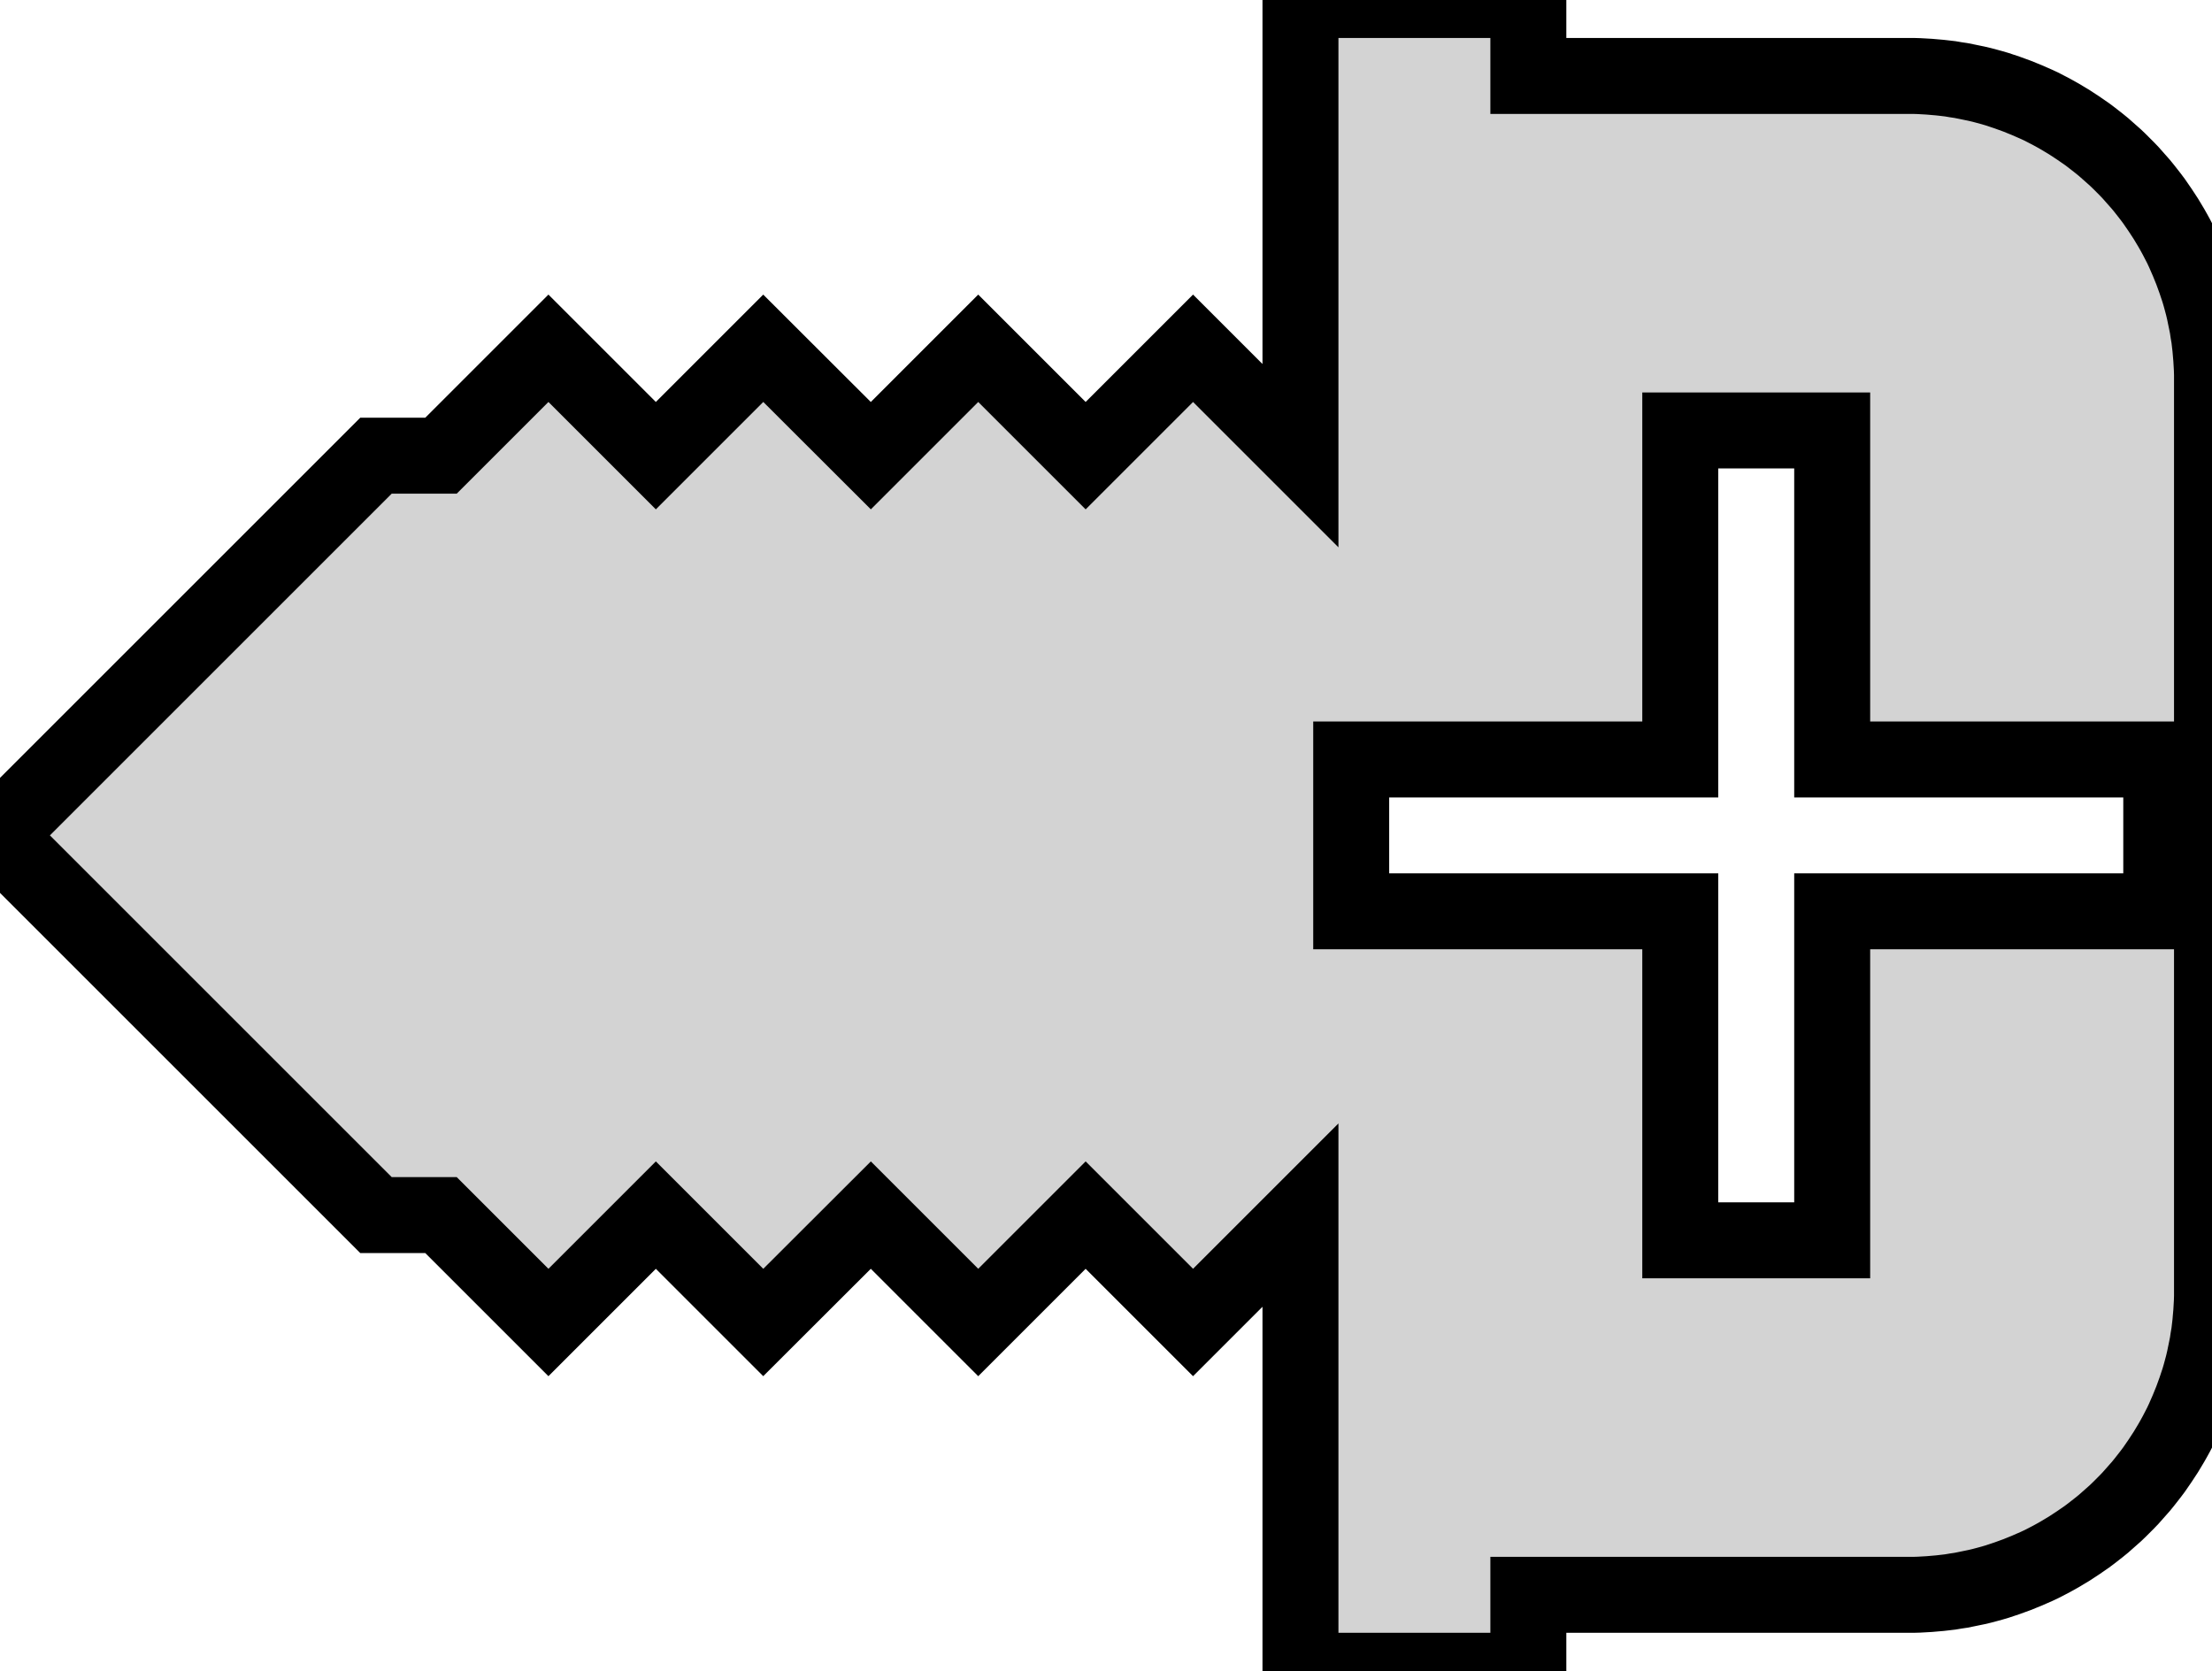
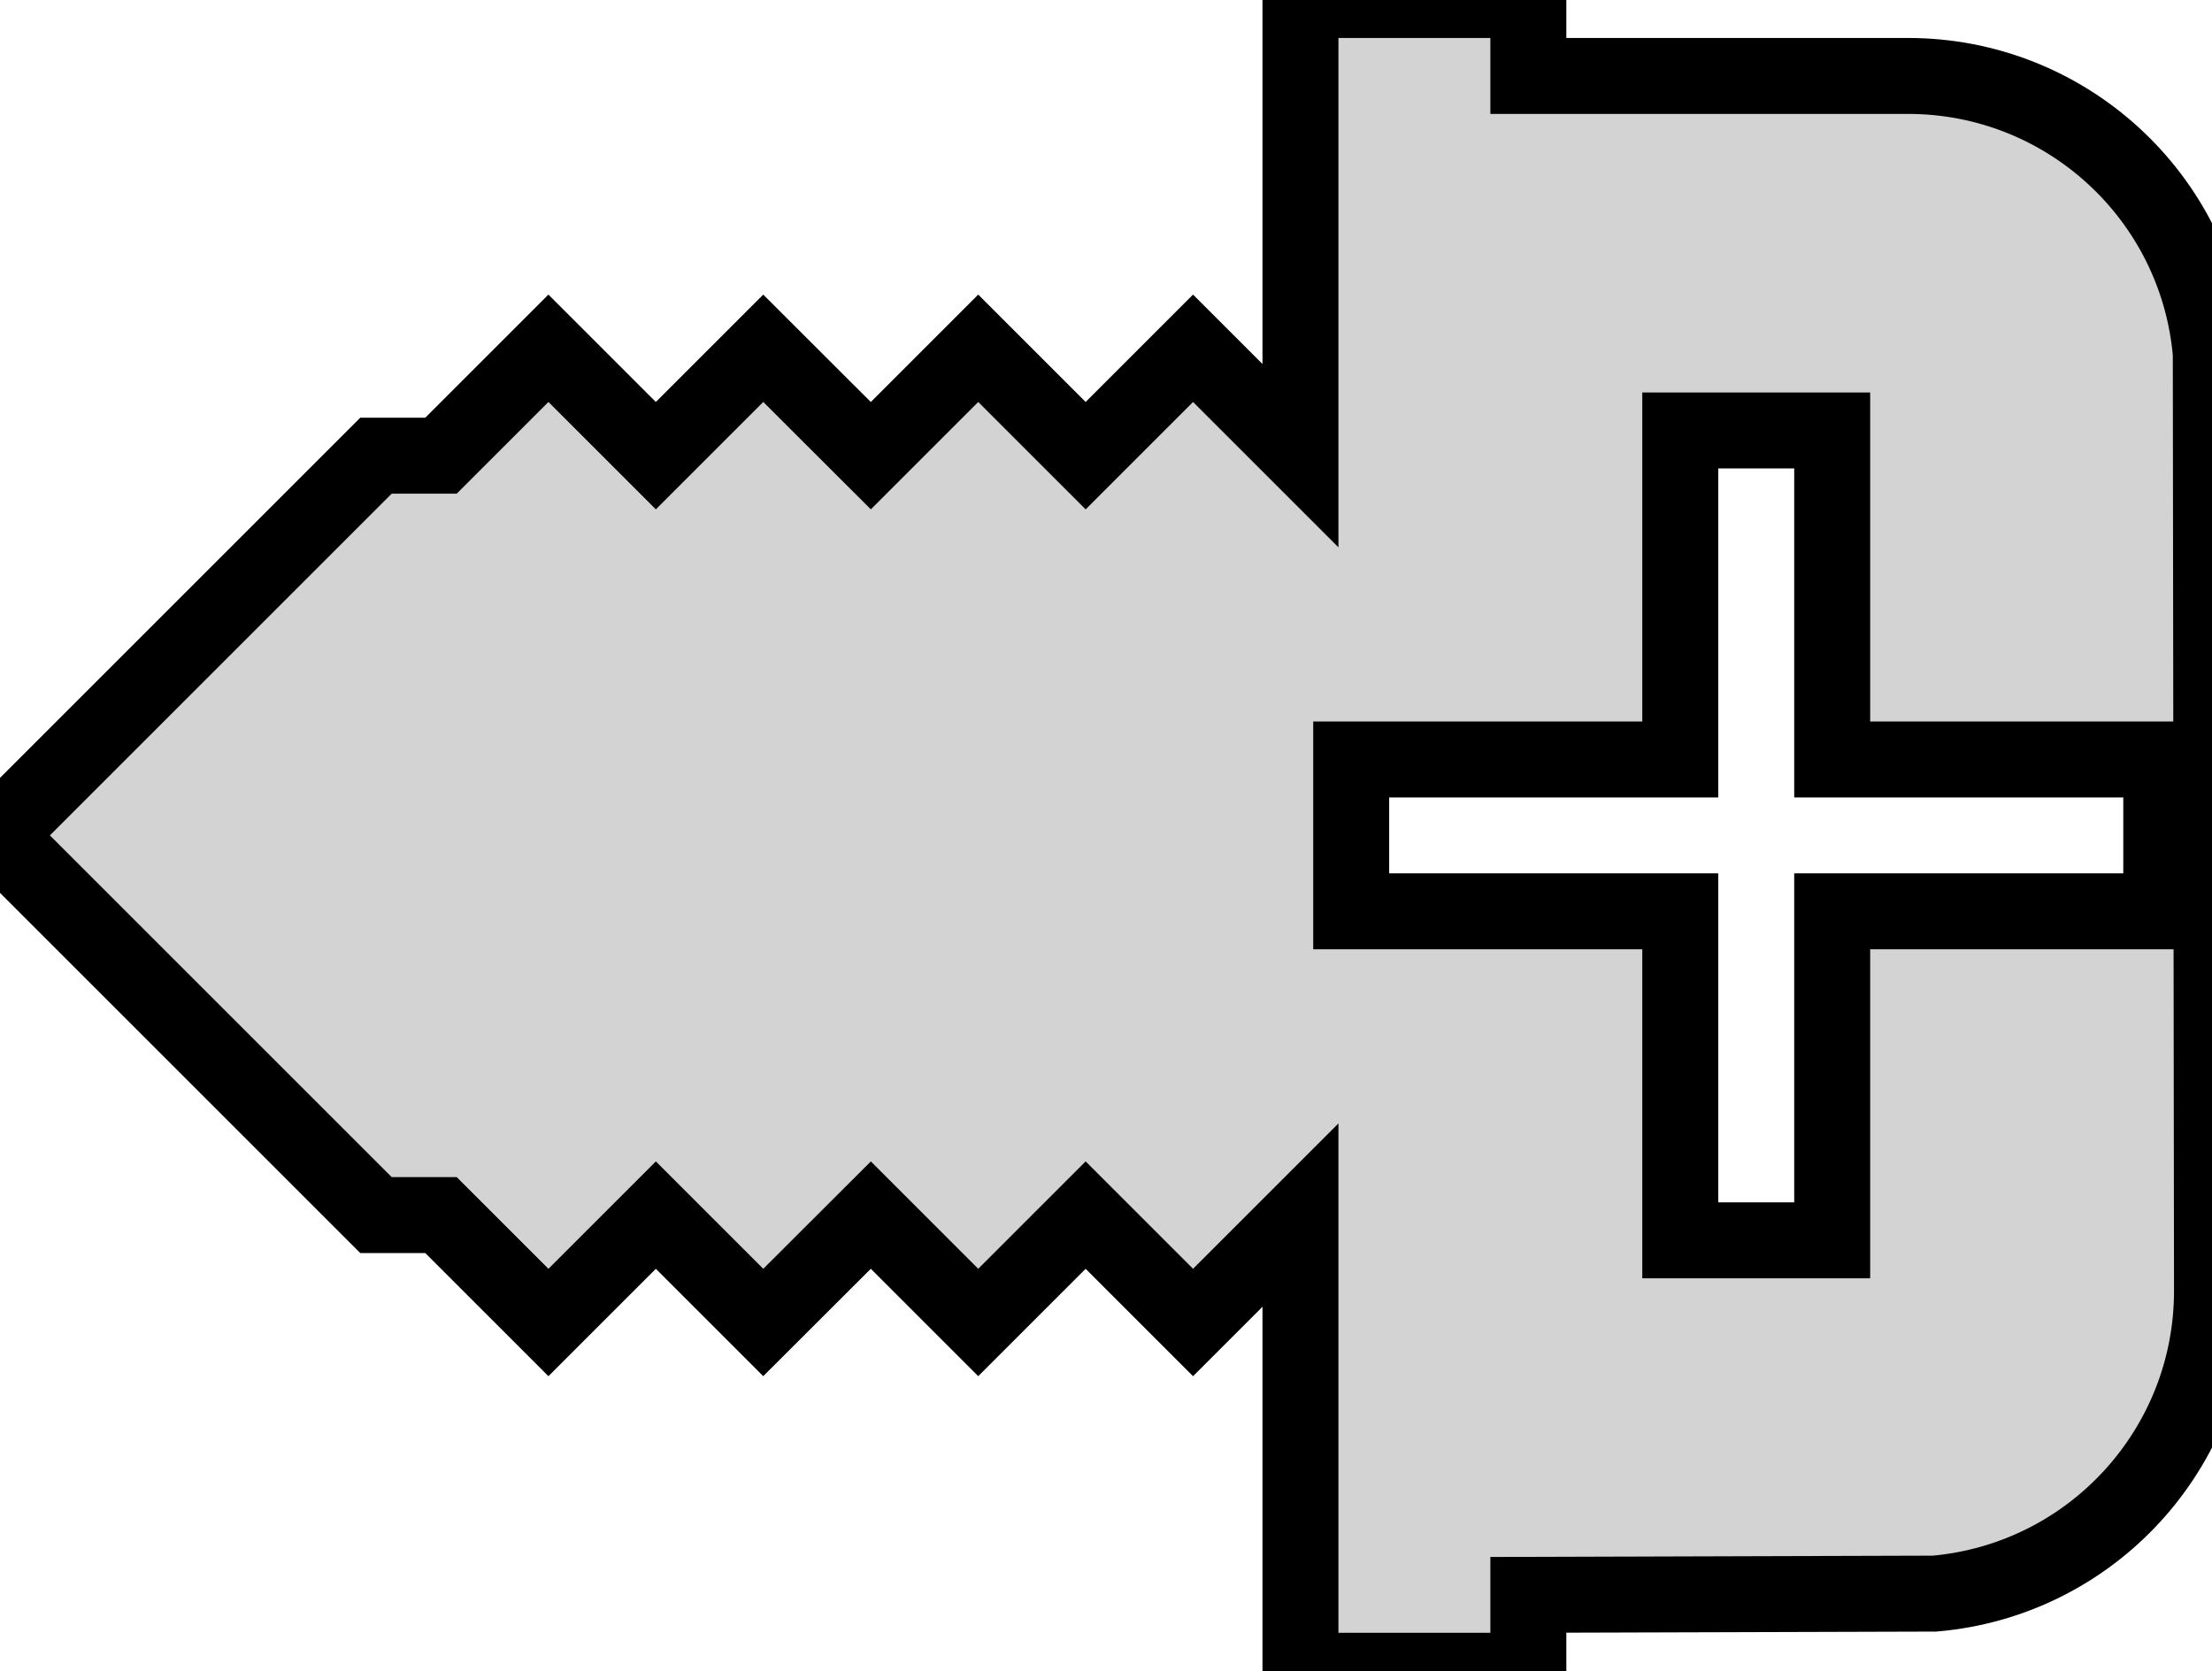
<svg xmlns="http://www.w3.org/2000/svg" width="14.56mm" height="11mm" viewBox="-11.56 -5.5 14.56 11" version="1.1">
-   <path d=" M -1.5,5.5 L -1.5,5 L 1,5 L 1.035,5 L 1.07,4.999 L 1.105,4.997  L 1.14,4.995 L 1.174,4.992 L 1.209,4.989 L 1.244,4.985 L 1.278,4.981 L 1.313,4.975  L 1.347,4.97 L 1.382,4.963 L 1.416,4.956 L 1.45,4.949 L 1.484,4.941 L 1.518,4.932  L 1.551,4.923 L 1.585,4.913 L 1.618,4.902 L 1.651,4.891 L 1.684,4.879 L 1.717,4.867  L 1.749,4.854 L 1.781,4.841 L 1.813,4.827 L 1.845,4.813 L 1.877,4.798 L 1.908,4.782  L 1.939,4.766 L 1.97,4.749 L 2,4.732 L 2.03,4.714 L 2.06,4.696 L 2.089,4.677  L 2.118,4.658 L 2.147,4.638 L 2.176,4.618 L 2.204,4.597 L 2.231,4.576 L 2.259,4.554  L 2.286,4.532 L 2.312,4.509 L 2.338,4.486 L 2.364,4.463 L 2.389,4.439 L 2.414,4.414  L 2.439,4.389 L 2.463,4.364 L 2.486,4.338 L 2.509,4.312 L 2.532,4.286 L 2.554,4.259  L 2.576,4.231 L 2.597,4.204 L 2.618,4.176 L 2.638,4.147 L 2.658,4.118 L 2.677,4.089  L 2.696,4.06 L 2.714,4.03 L 2.732,4 L 2.749,3.97 L 2.766,3.939 L 2.782,3.908  L 2.798,3.877 L 2.813,3.845 L 2.827,3.813 L 2.841,3.781 L 2.854,3.749 L 2.867,3.717  L 2.879,3.684 L 2.891,3.651 L 2.902,3.618 L 2.913,3.585 L 2.923,3.551 L 2.932,3.518  L 2.941,3.484 L 2.949,3.45 L 2.956,3.416 L 2.963,3.382 L 2.97,3.347 L 2.975,3.313  L 2.981,3.278 L 2.985,3.244 L 2.989,3.209 L 2.992,3.174 L 2.995,3.14 L 2.997,3.105  L 2.999,3.07 L 3,3.035 L 3,3 L 3,-3 L 3,-3.035 L 2.999,-3.07  L 2.997,-3.105 L 2.995,-3.139 L 2.992,-3.174 L 2.989,-3.209 L 2.985,-3.244 L 2.981,-3.278  L 2.975,-3.313 L 2.97,-3.347 L 2.963,-3.382 L 2.956,-3.416 L 2.949,-3.45 L 2.941,-3.484  L 2.932,-3.518 L 2.923,-3.551 L 2.913,-3.585 L 2.902,-3.618 L 2.891,-3.651 L 2.879,-3.684  L 2.867,-3.717 L 2.854,-3.749 L 2.841,-3.781 L 2.827,-3.813 L 2.813,-3.845 L 2.798,-3.877  L 2.782,-3.908 L 2.766,-3.939 L 2.749,-3.97 L 2.732,-4 L 2.714,-4.03 L 2.696,-4.06  L 2.677,-4.089 L 2.658,-4.118 L 2.638,-4.147 L 2.618,-4.176 L 2.597,-4.204 L 2.576,-4.231  L 2.554,-4.259 L 2.532,-4.286 L 2.509,-4.312 L 2.486,-4.338 L 2.463,-4.364 L 2.439,-4.389  L 2.414,-4.414 L 2.389,-4.439 L 2.364,-4.463 L 2.338,-4.486 L 2.312,-4.509 L 2.286,-4.532  L 2.259,-4.554 L 2.231,-4.576 L 2.204,-4.597 L 2.176,-4.618 L 2.147,-4.638 L 2.118,-4.658  L 2.089,-4.677 L 2.06,-4.696 L 2.03,-4.714 L 2,-4.732 L 1.97,-4.749 L 1.939,-4.766  L 1.908,-4.782 L 1.877,-4.798 L 1.845,-4.813 L 1.813,-4.827 L 1.781,-4.841 L 1.749,-4.854  L 1.717,-4.867 L 1.684,-4.879 L 1.651,-4.891 L 1.618,-4.902 L 1.585,-4.913 L 1.551,-4.923  L 1.518,-4.932 L 1.484,-4.941 L 1.45,-4.949 L 1.416,-4.956 L 1.382,-4.963 L 1.347,-4.97  L 1.313,-4.975 L 1.278,-4.981 L 1.244,-4.985 L 1.209,-4.989 L 1.174,-4.992 L 1.14,-4.995  L 1.105,-4.997 L 1.07,-4.999 L 1.035,-5 L 1,-5 L -1.5,-5 L -1.5,-5.5  L -3,-5.5 L -3,-2.5 L -3.707,-3.207 L -4.414,-2.5 L -5.121,-3.207 L -5.828,-2.5  L -6.536,-3.207 L -7.243,-2.5 L -7.95,-3.207 L -8.657,-2.5 L -9.085,-2.5 L -11.56,-0.025  L -11.56,0.025 L -9.085,2.5 L -8.657,2.5 L -7.95,3.207 L -7.243,2.5 L -6.536,3.207  L -5.828,2.5 L -5.121,3.207 L -4.414,2.5 L -3.707,3.207 L -3,2.5 L -3,5.5  z M -0.5,2.666 L -0.5,0.5 L -2.666,0.5 L -2.666,-0.5 L -0.5,-0.5 L -0.5,-2.666  L 0.5,-2.666 L 0.5,-0.5 L 2.666,-0.5 L 2.666,0.5 L 0.5,0.5 L 0.5,2.666  z " stroke="black" fill="lightgray" stroke-width="0.5" />
+   <path d=" M -3,-2.5 L -3.707,-3.207 L -4.414,-2.5 L -5.121,-3.207 L -5.828,-2.5 L -6.536,-3.207 L -7.243,-2.5 L -7.95,-3.207 L -8.657,-2.5 L -9.085,-2.5 L -11.56,-0.025 L -11.56,0.025 L -9.085,2.5 L -8.657,2.5 L -7.95,3.207 L -7.243,2.5 L -6.536,3.207 L -5.828,2.5 L -5.121,3.207 L -4.414,2.5 L -3.707,3.207 L -3,2.5 L -3,5.5 L -1.5,5.5 L -1.5,5 L 1.174,4.992 A 2,2 0 0 0 3,3 L 2.992,-3.174 A 2,2 0 0 0 1,-5 L -1.5,-5 L -1.5,-5.5 L -3,-5.5 z M -0.5,2.666 L -0.5,0.5 L -2.666,0.5 L -2.666,-0.5 L -0.5,-0.5 L -0.5,-2.666 L 0.5,-2.666 L 0.5,-0.5 L 2.666,-0.5 L 2.666,0.5 L 0.5,0.5 L 0.5,2.666 z " stroke="black" fill="lightgray" stroke-width="0.5" />
</svg>
